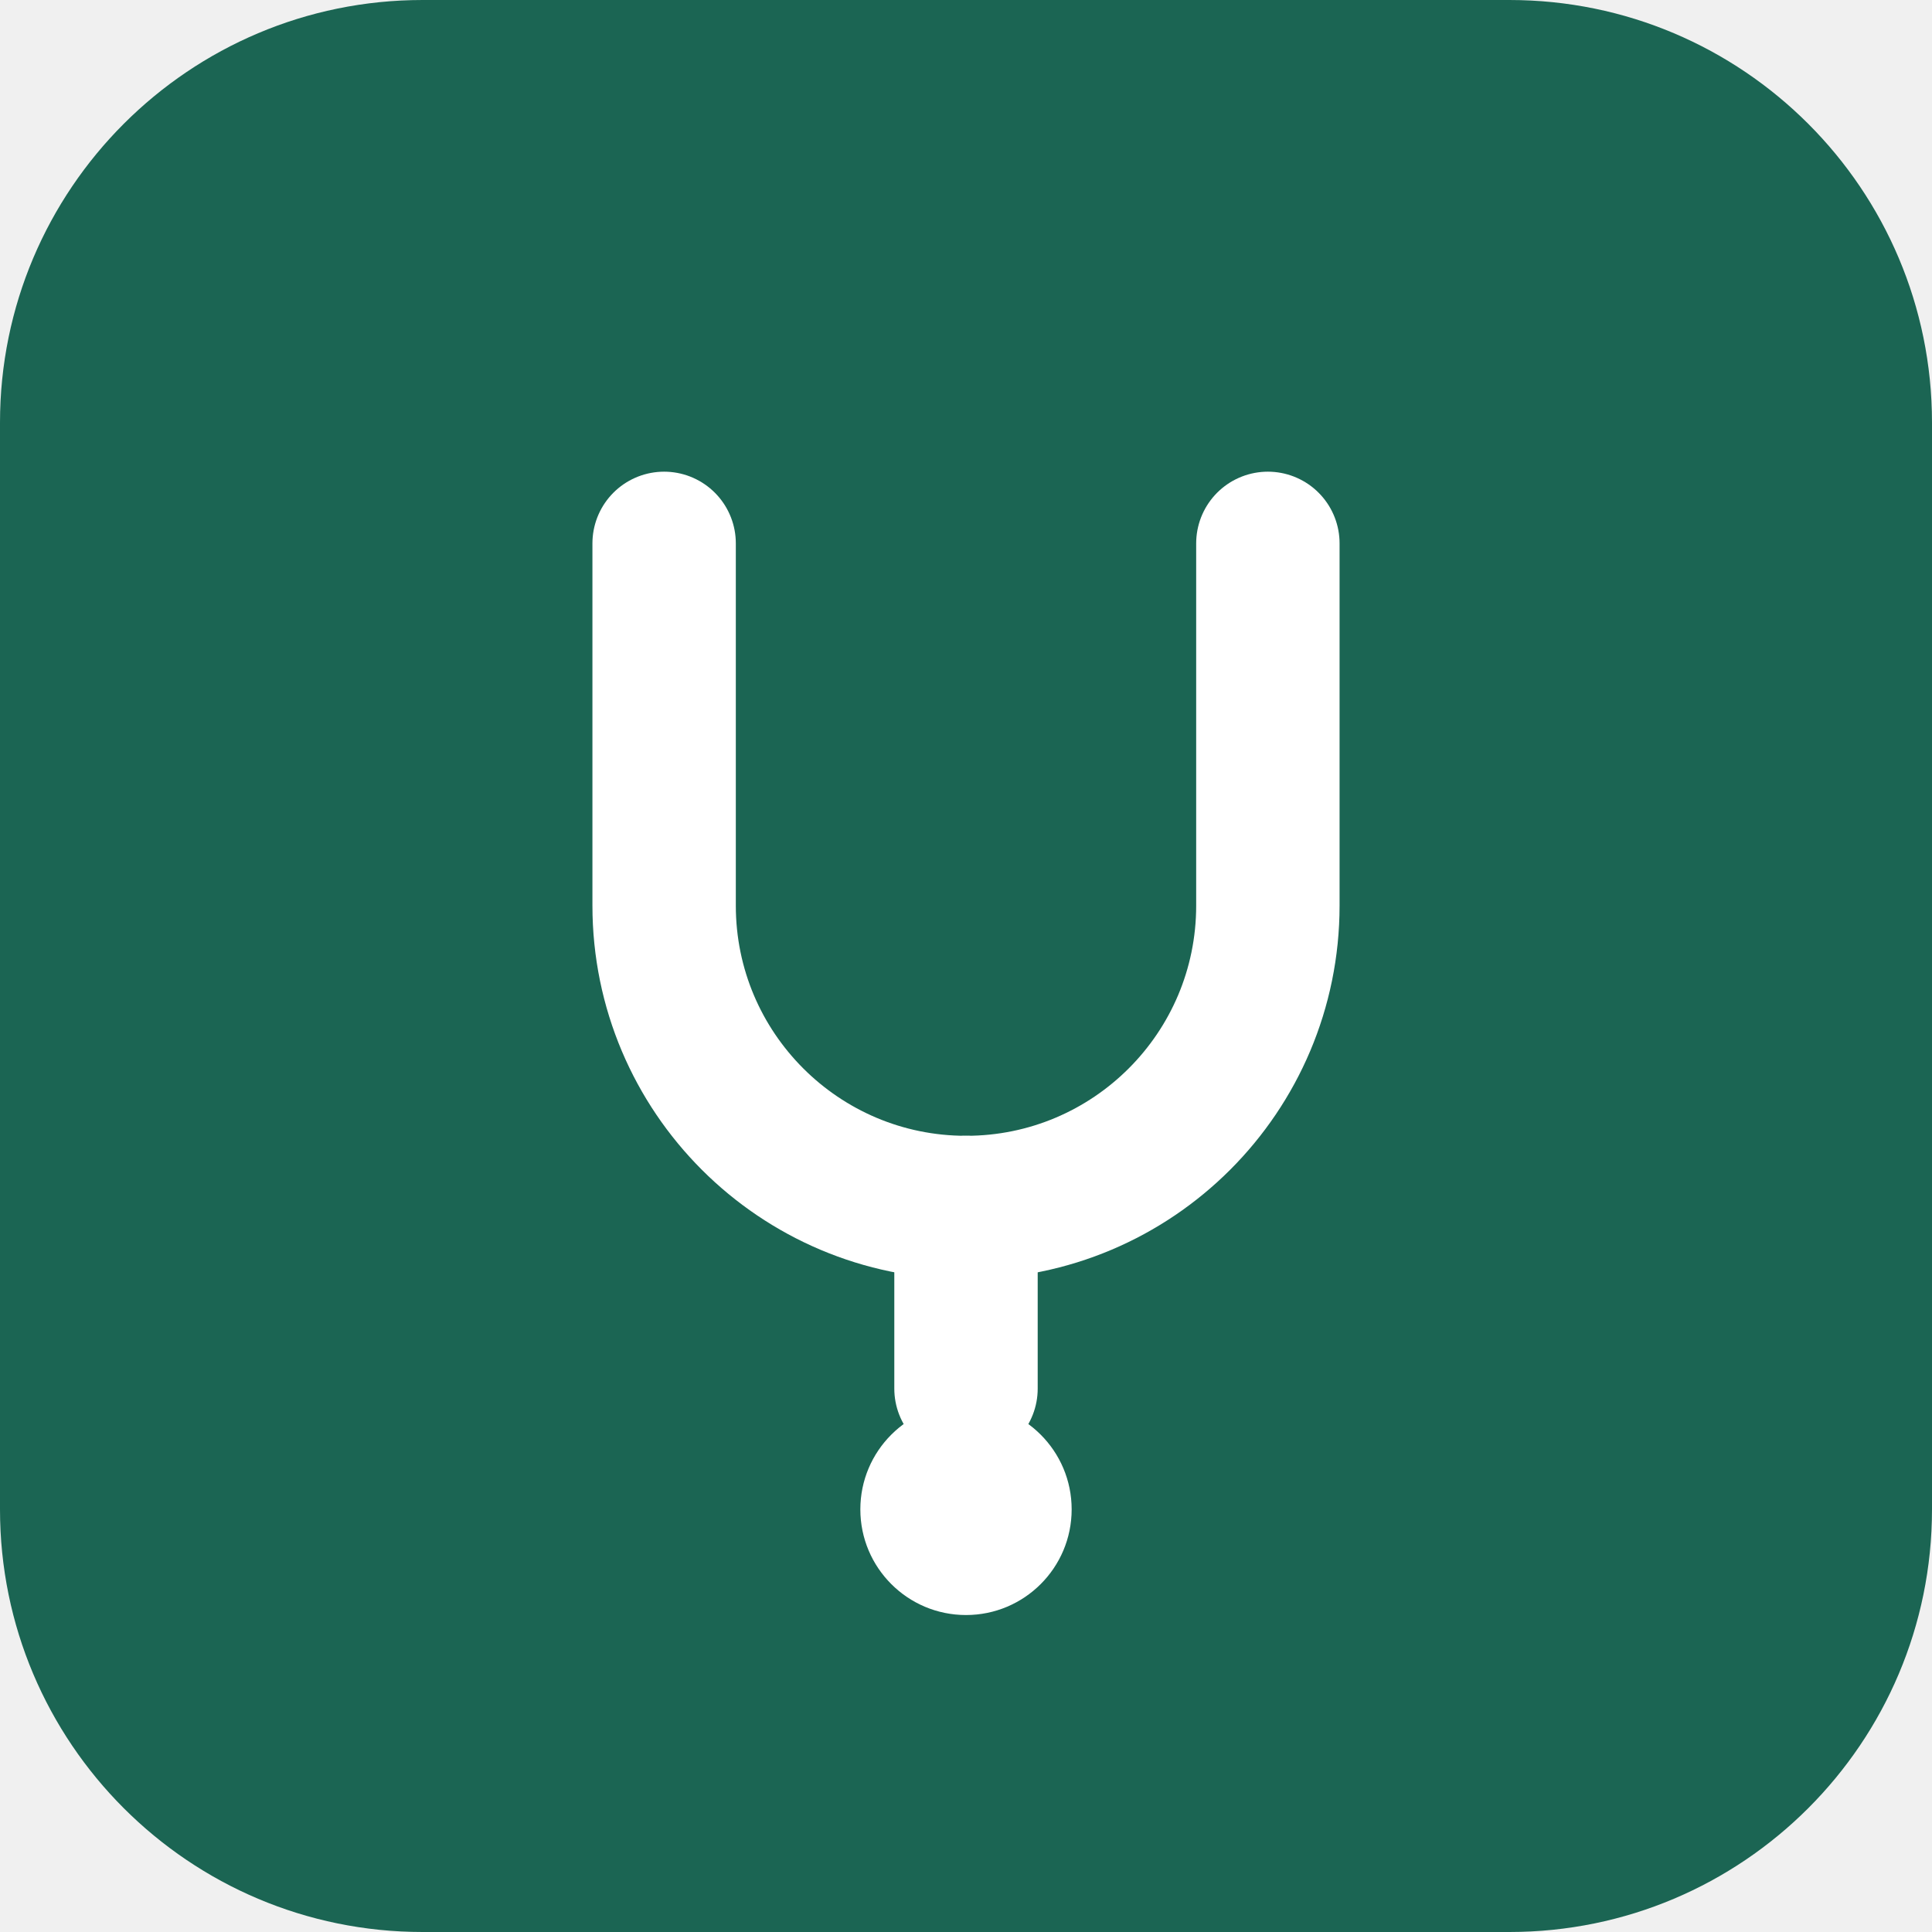
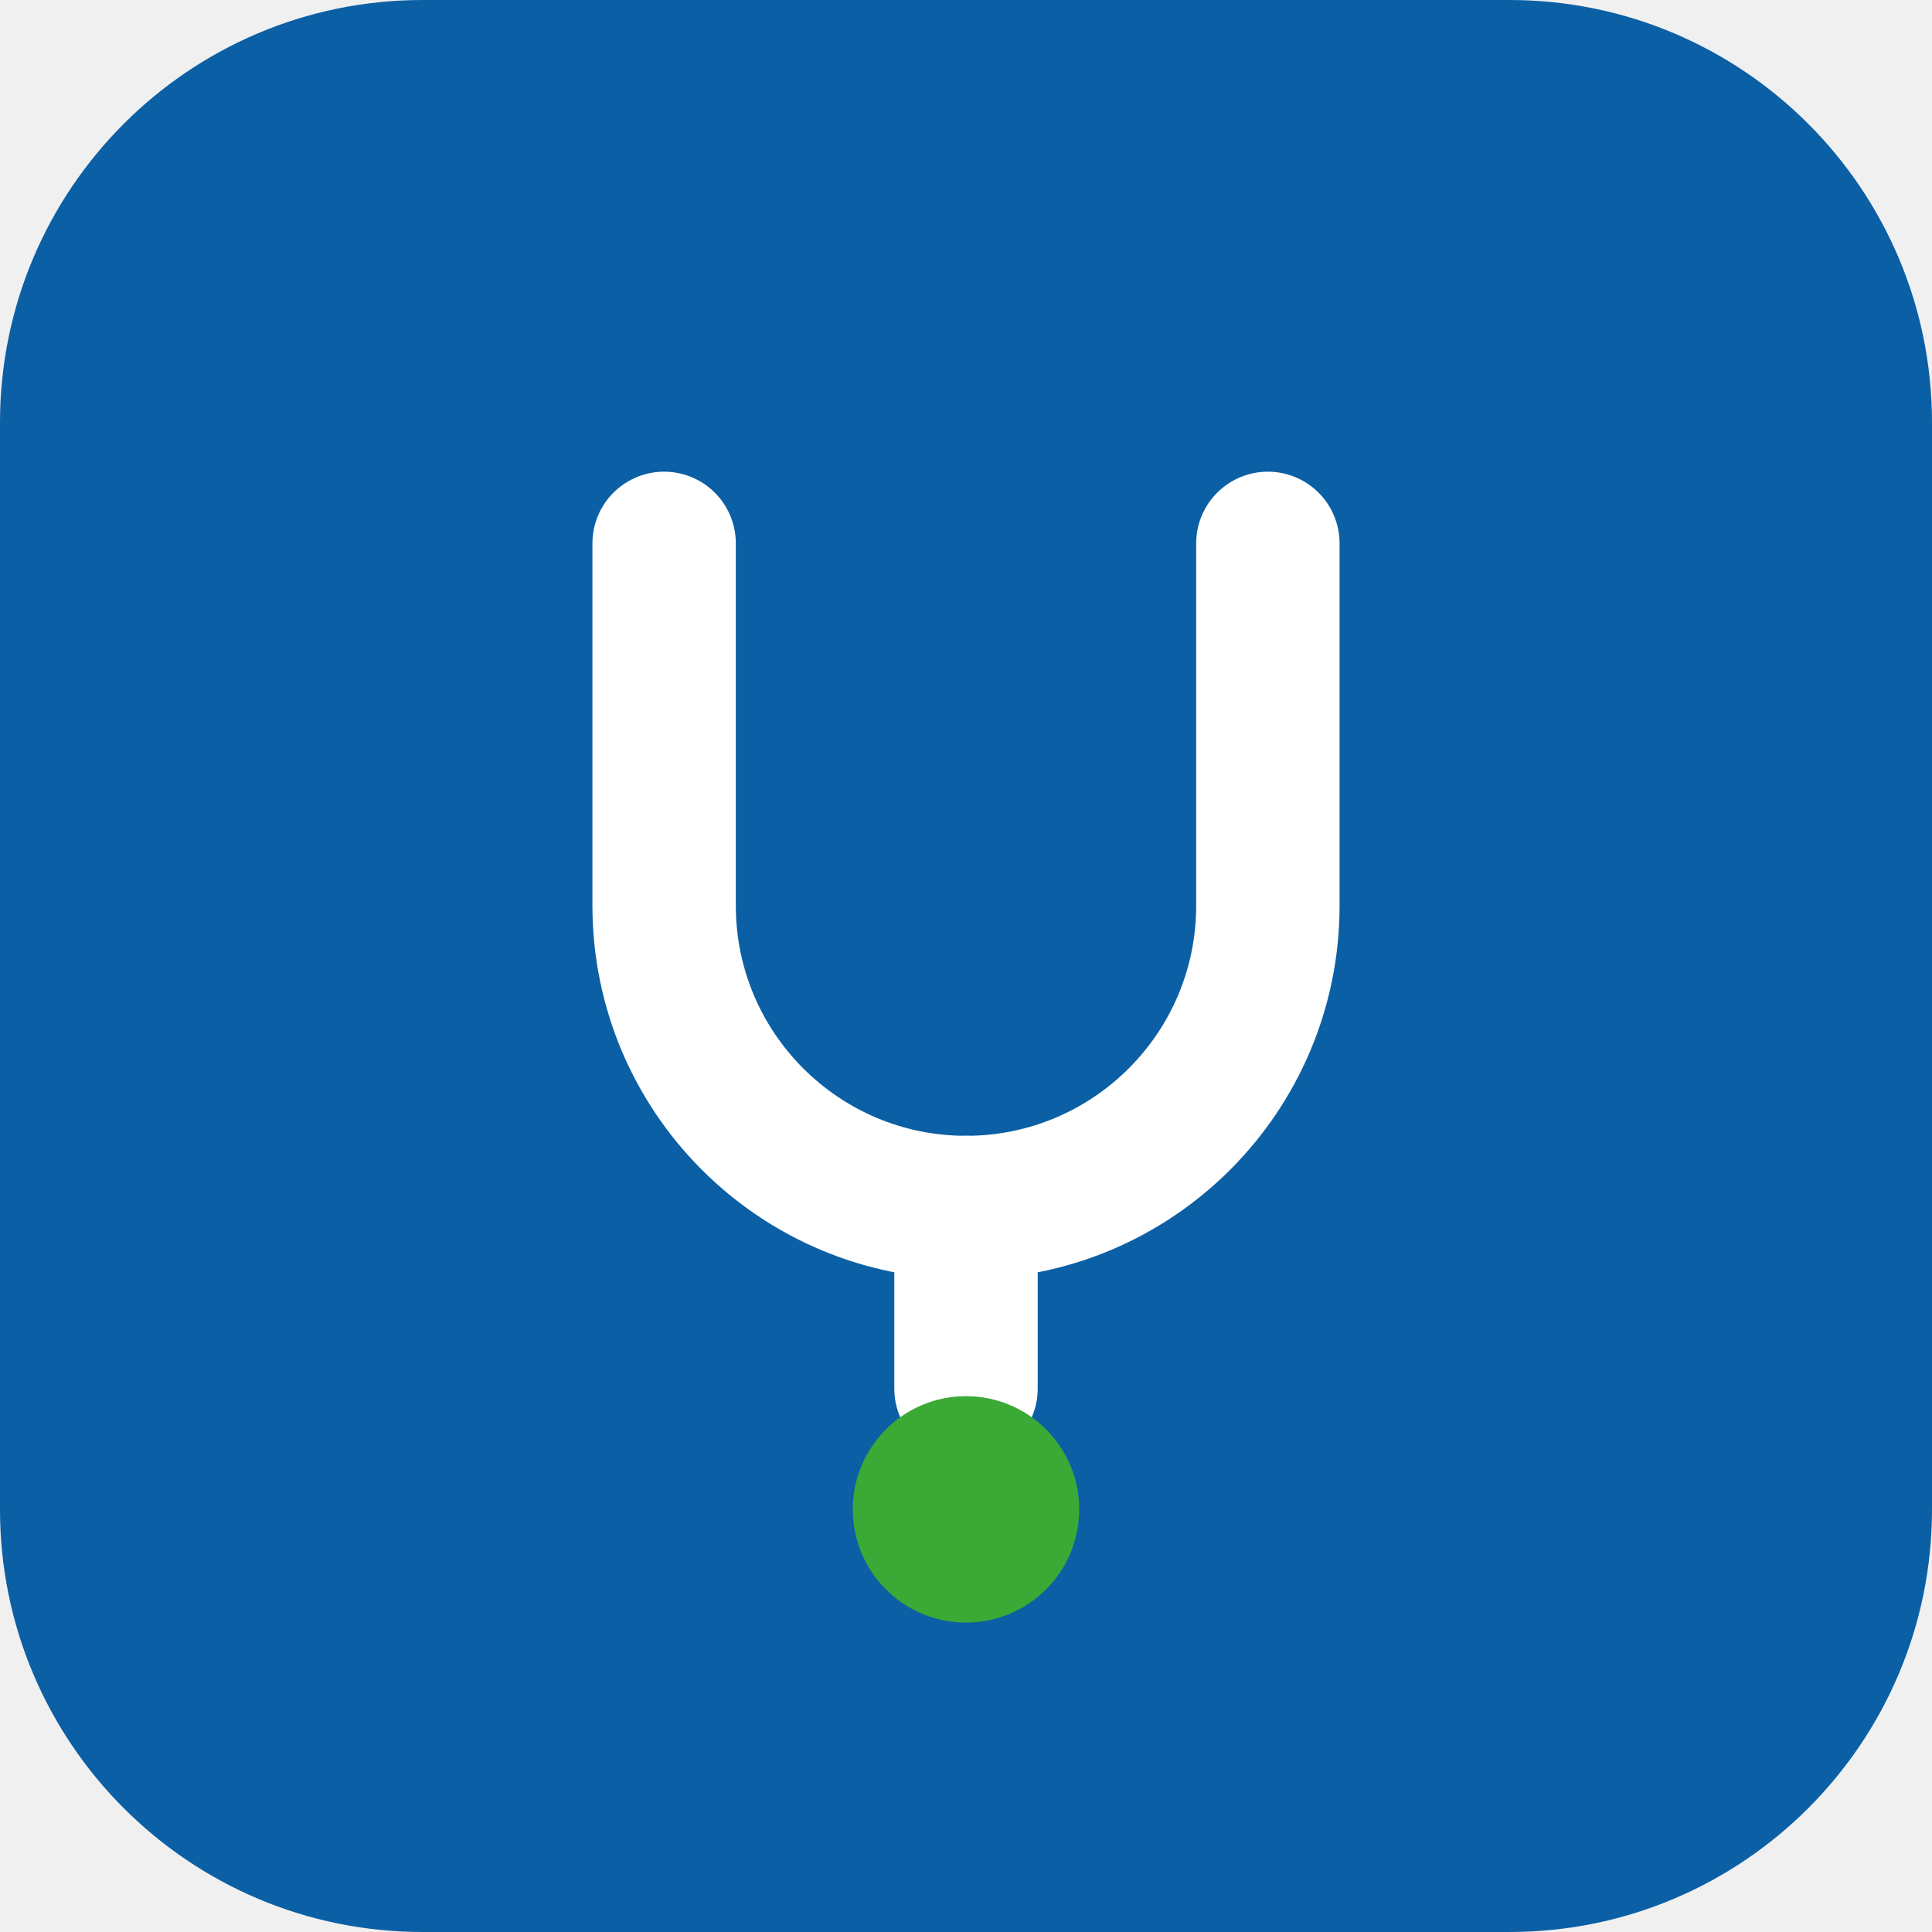
<svg xmlns="http://www.w3.org/2000/svg" viewBox="0 0 512 512">
-   <rect width="512" height="512" rx="112" fill="#1b6553" />
+   <rect width="512" height="512" rx="112" fill="#0b5fa5" />
  <path d="M176 144v96a80 80 0 0 0 160 0v-96" fill="none" stroke="#fff" stroke-width="38" stroke-linecap="round" />
  <path d="M256 320v48" stroke="#fff" stroke-width="38" stroke-linecap="round" />
-   <circle cx="256" cy="400" r="28" fill="#fff" />
+   <circle cx="256" cy="400" r="30" fill="#3ba935" />
</svg>
